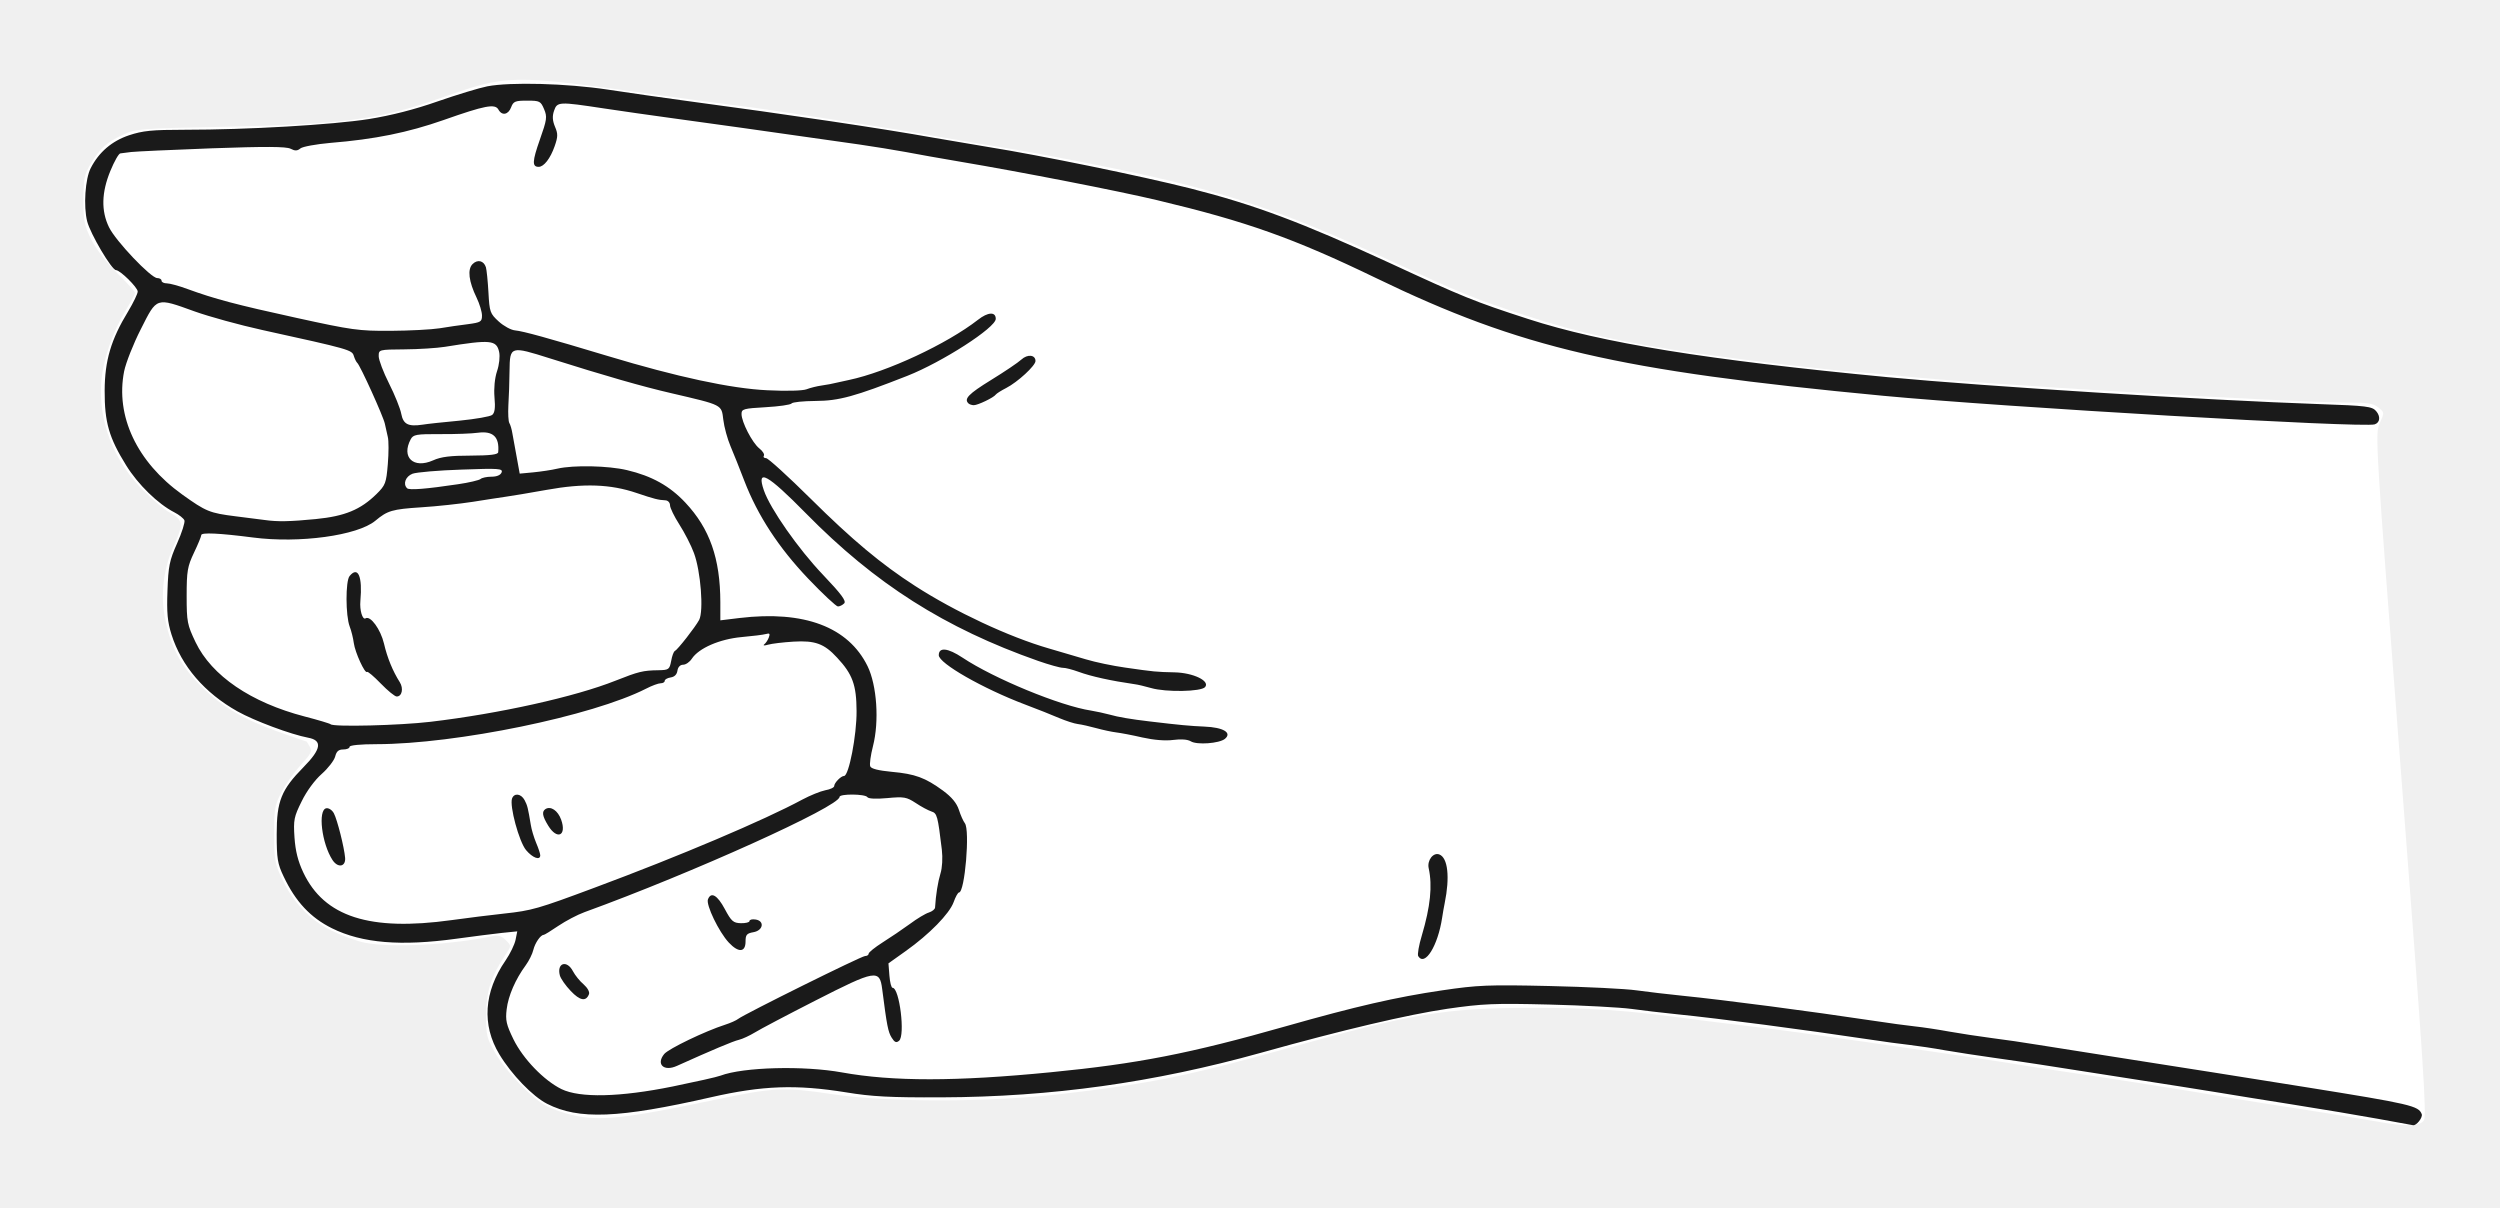
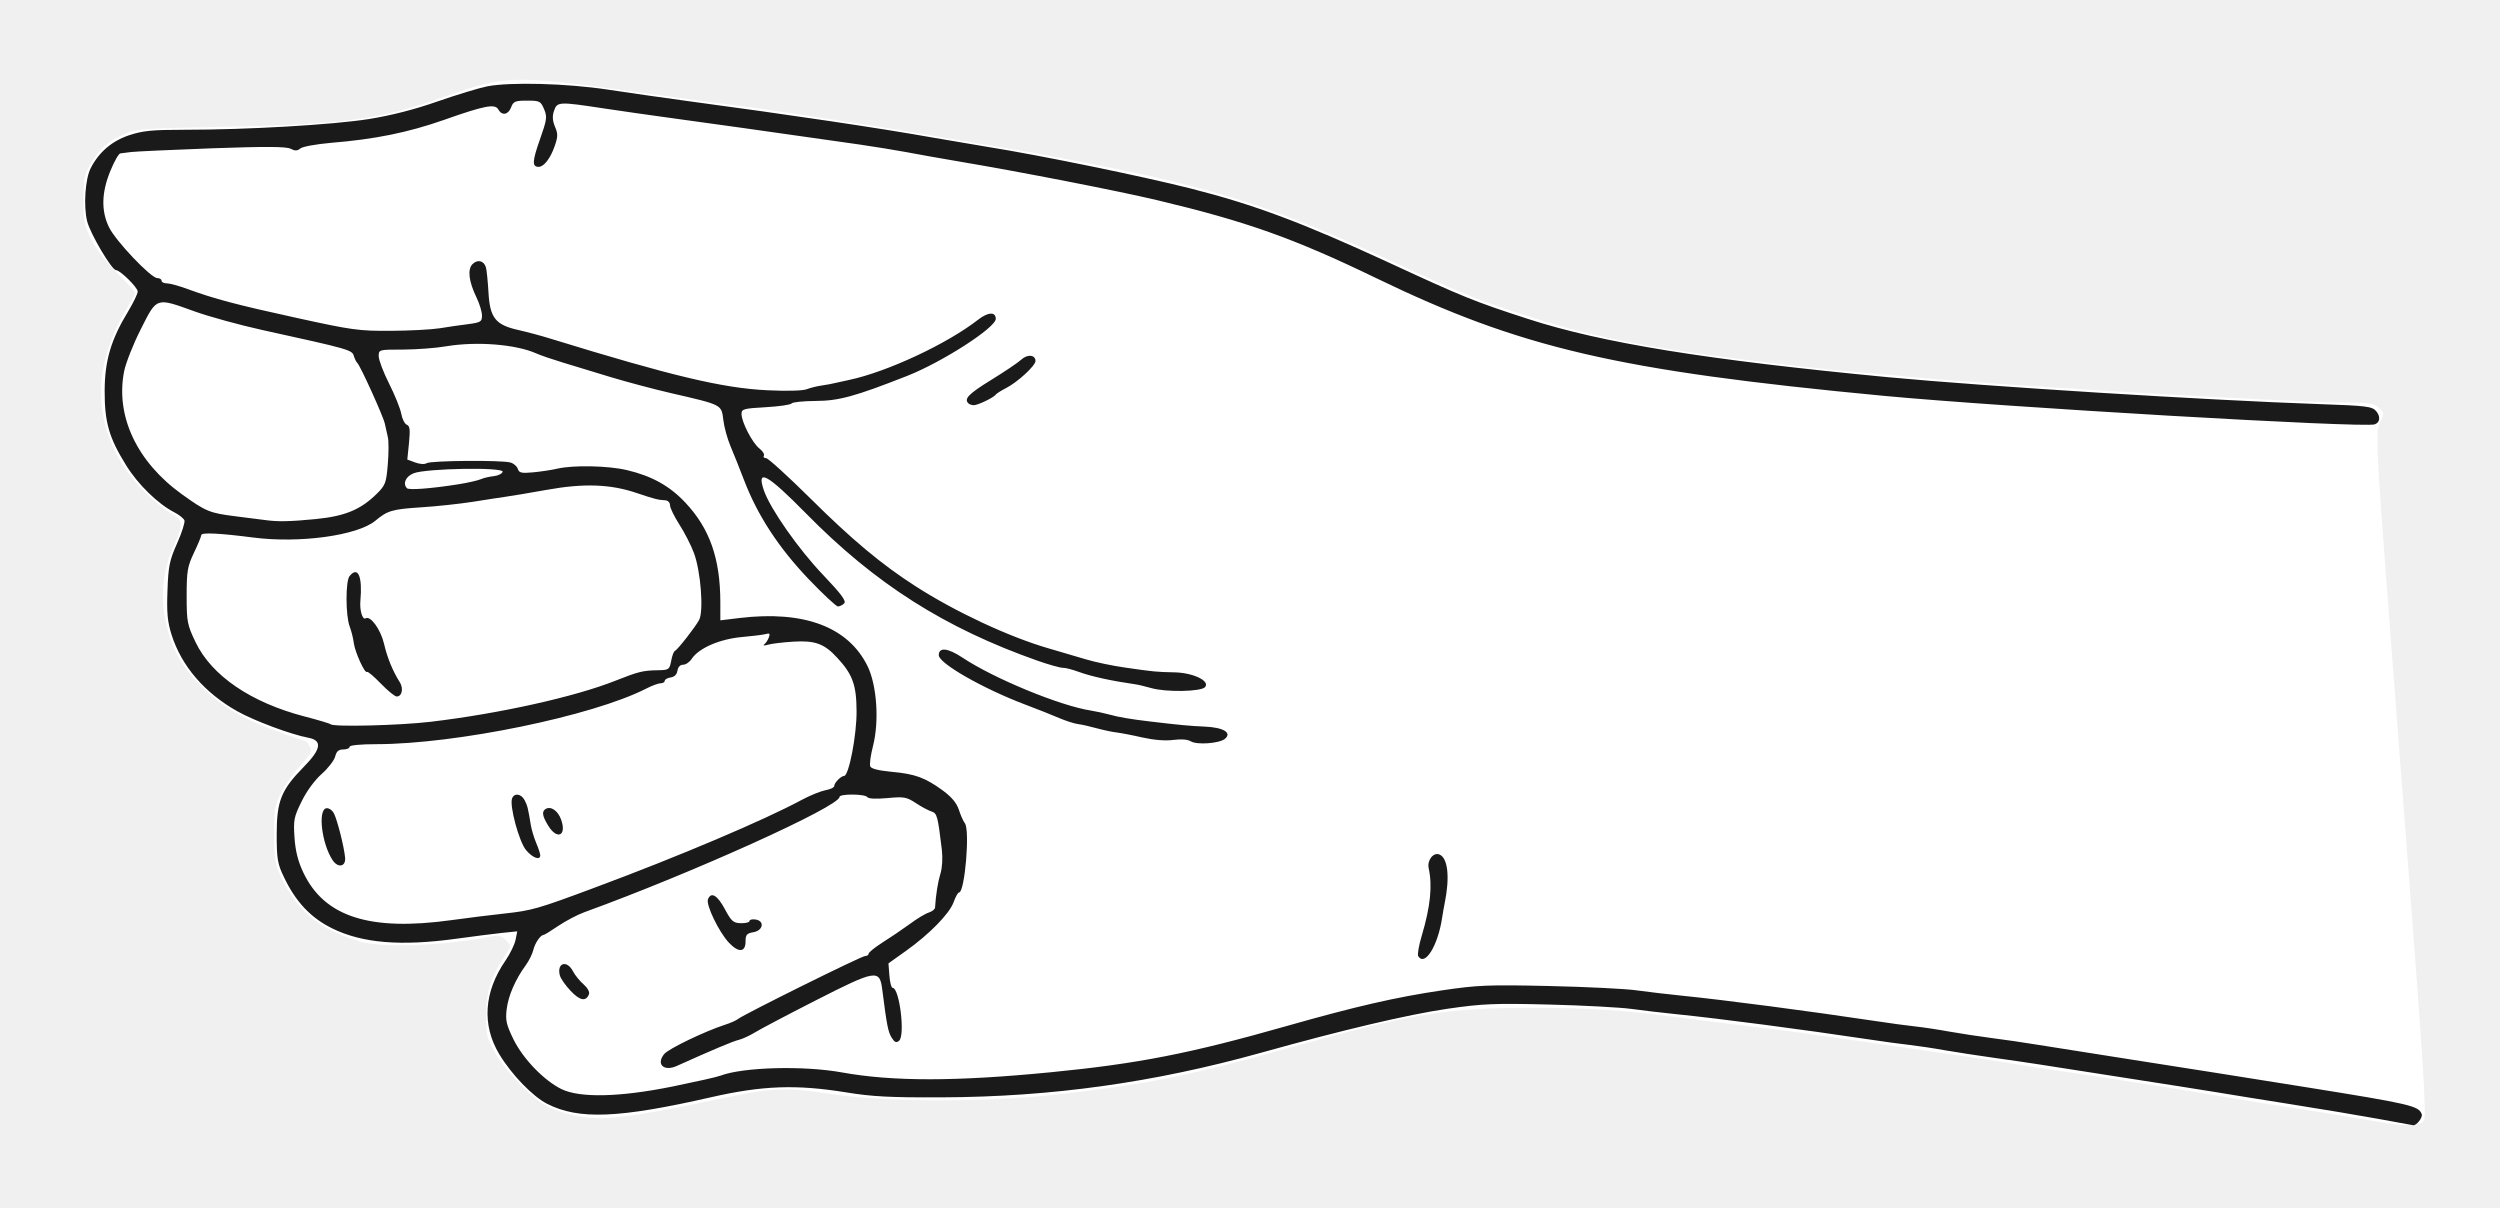
<svg xmlns="http://www.w3.org/2000/svg" viewBox="0 0 236 114" width="236" height="114" data-source="pose construite sur s05" data-boite="58 261 294 375" data-trait="2.00">
  <path id="silhouette" fill="#FFFFFF" fill-rule="evenodd" d="M224.25,105.85C223.22,105.67 221.31,105.35 220.00,105.14C214.40,104.27 210.99,103.73 209.00,103.38C206.55,102.95 198.00,101.61 194.50,101.11C193.19,100.92 191.45,100.65 190.62,100.51C189.00,100.23 182.78,99.31 177.00,98.49C175.01,98.21 172.25,97.82 170.88,97.62C169.50,97.42 166.91,97.08 165.12,96.87C163.34,96.66 161.09,96.39 160.12,96.26C153.46,95.35 150.32,95.13 144.50,95.14C136.43,95.15 133.26,95.68 121.38,99.00C112.23,101.55 108.48,102.31 100.25,103.27C93.34,104.07 83.80,104.08 78.50,103.28C74.02,102.61 73.03,102.66 67.69,103.78C58.95,105.61 56.60,105.87 53.98,105.25C53.23,105.08 52.18,104.71 51.63,104.43C50.25,103.74 47.77,101.17 46.74,99.38C45.94,97.98 45.88,97.73 45.89,95.75C45.91,93.55 46.36,92.15 47.75,90.08C48.28,89.28 48.28,89.28 47.75,88.75C47.37,88.37 47.03,88.26 46.55,88.36C42.62,89.19 37.10,89.49 34.47,89.00C33.73,88.86 32.32,88.35 31.33,87.87C29.23,86.84 27.65,85.18 26.57,82.85C25.95,81.54 25.88,81.09 25.88,78.75C25.88,76.34 25.93,76.01 26.59,74.75C26.99,73.99 27.81,72.84 28.41,72.19C29.35,71.18 29.48,70.93 29.25,70.50C29.10,70.23 28.96,70.00 28.93,70.00C28.90,70.00 27.76,69.61 26.41,69.13C23.00,67.93 20.91,66.70 18.98,64.77C17.08,62.87 16.16,61.16 15.60,58.49C15.11,56.13 15.43,53.60 16.50,51.29C17.34,49.50 17.26,49.02 15.98,48.36C15.56,48.15 14.46,47.22 13.53,46.30C10.73,43.52 9.28,39.77 9.56,36.06C9.71,34.02 10.66,31.26 11.86,29.31C12.35,28.51 12.75,27.77 12.75,27.65C12.75,27.54 11.99,26.69 11.06,25.78C10.05,24.78 9.08,23.52 8.62,22.62C7.96,21.29 7.88,20.88 7.88,18.88C7.88,16.89 7.95,16.49 8.54,15.50C9.40,14.04 10.10,13.40 11.63,12.71C12.82,12.16 13.26,12.13 21.12,11.97C32.14,11.75 35.78,11.28 41.25,9.37C48.13,6.98 47.80,6.98 62.38,9.00C64.44,9.29 67.42,9.69 69.00,9.89C70.58,10.08 72.94,10.41 74.25,10.62C75.56,10.82 78.54,11.28 80.88,11.63C83.21,11.99 86.70,12.56 88.62,12.91C90.55,13.25 93.14,13.69 94.38,13.88C96.40,14.21 98.10,14.51 101.88,15.25C114.54,17.69 120.16,19.48 131.11,24.54C137.99,27.72 139.14,28.19 143.88,29.74C149.16,31.46 153.35,32.38 160.25,33.36C165.72,34.13 172.46,34.92 175.25,35.12C176.42,35.20 178.39,35.38 179.62,35.51C186.58,36.25 215.93,37.99 221.66,38.00C223.52,38.00 224.05,38.09 224.52,38.47C225.10,38.94 225.10,38.94 224.65,39.94C224.20,40.94 224.22,41.29 226.67,73.12C228.78,100.52 229.10,105.36 228.81,105.77C228.40,106.35 227.09,106.37 224.25,105.85Z" />
-   <path id="encre" fill="#1A1A1A" fill-rule="evenodd" d="M224.50,105.62C222.78,105.31 219.12,104.69 216.38,104.26C213.62,103.82 210.42,103.31 209.25,103.11C208.08,102.92 204.26,102.31 200.75,101.77C197.24,101.22 193.59,100.65 192.62,100.50C191.66,100.35 189.69,100.06 188.25,99.86C186.81,99.66 184.72,99.34 183.62,99.15C182.53,98.95 181.01,98.73 180.25,98.64C179.49,98.56 177.81,98.33 176.50,98.13C170.16,97.18 162.40,96.16 158.25,95.74C156.94,95.61 155.03,95.38 154.00,95.24C152.97,95.10 149.48,94.91 146.25,94.83C141.03,94.70 139.96,94.75 136.62,95.23C132.90,95.78 126.84,97.20 119.04,99.38C108.92,102.20 99.26,103.55 88.88,103.59C84.04,103.61 82.29,103.52 79.88,103.12C75.17,102.36 71.98,102.47 67.12,103.58C58.40,105.57 54.63,105.72 51.65,104.20C50.29,103.51 48.29,101.44 47.14,99.53C45.47,96.76 45.67,93.64 47.73,90.66C48.16,90.03 48.58,89.16 48.67,88.72L48.83,87.92L47.35,88.07C46.54,88.16 44.64,88.40 43.12,88.61C37.84,89.34 34.19,89.04 31.34,87.63C29.32,86.63 27.90,85.12 26.78,82.75C26.20,81.54 26.12,81.06 26.12,78.75C26.12,75.61 26.55,74.56 28.66,72.41C30.33,70.72 30.46,69.89 29.09,69.64C27.46,69.33 24.02,68.05 22.43,67.16C19.32,65.42 17.13,62.88 16.19,59.90C15.81,58.69 15.73,57.84 15.81,55.75C15.89,53.44 16.00,52.90 16.72,51.29C17.17,50.28 17.48,49.30 17.41,49.12C17.33,48.93 16.90,48.59 16.45,48.36C14.91,47.57 13.03,45.74 11.91,43.93C10.29,41.32 9.87,39.87 9.88,36.88C9.89,34.03 10.48,32.05 12.10,29.39C12.59,28.57 13.00,27.73 13.00,27.52C13.00,27.14 11.34,25.50 10.95,25.50C10.55,25.50 8.53,22.08 8.23,20.90C7.87,19.47 8.04,16.87 8.57,15.86C9.34,14.36 10.57,13.31 12.18,12.77C13.48,12.34 14.35,12.25 17.43,12.25C23.39,12.25 31.38,11.78 34.82,11.24C36.93,10.90 39.13,10.34 41.32,9.57C43.14,8.94 45.24,8.30 46.00,8.15C48.18,7.73 53.49,7.87 57.38,8.46C59.30,8.75 62.56,9.22 64.62,9.50C74.68,10.85 83.26,12.13 88.12,13.00C89.78,13.29 92.08,13.68 93.25,13.87C98.19,14.66 107.71,16.61 112.38,17.79C118.38,19.31 122.90,21.00 131.11,24.79C138.13,28.04 139.16,28.46 144.25,30.11C151.24,32.38 161.15,33.98 178.25,35.61C187.36,36.47 208.28,37.78 219.00,38.15C223.40,38.30 223.92,38.37 224.30,38.80C224.74,39.31 224.68,39.89 224.17,40.06C223.08,40.41 189.02,38.43 177.75,37.36C152.65,34.98 143.58,32.87 129.88,26.24C122.12,22.49 117.68,20.91 109.25,18.90C105.55,18.02 96.48,16.25 90.62,15.26C88.84,14.96 86.53,14.55 85.50,14.35C84.47,14.16 82.50,13.84 81.12,13.64C72.86,12.46 65.74,11.46 63.12,11.11C61.48,10.89 58.71,10.49 56.97,10.23C52.75,9.59 52.60,9.59 52.30,10.46C52.13,10.96 52.15,11.38 52.39,11.96C52.68,12.63 52.67,12.91 52.36,13.80C51.95,14.97 51.34,15.75 50.85,15.75C50.22,15.75 50.24,15.24 50.96,13.19C51.63,11.29 51.67,11.03 51.36,10.30C51.04,9.55 50.95,9.50 49.76,9.50C48.63,9.50 48.46,9.57 48.25,10.13C47.98,10.84 47.38,10.95 47.05,10.34C46.73,9.77 45.76,9.96 41.88,11.33C38.51,12.51 35.39,13.15 31.18,13.49C29.84,13.61 28.57,13.84 28.36,14.01C28.07,14.25 27.85,14.26 27.43,14.04C27.02,13.83 25.06,13.82 20.00,14.00C16.22,14.14 12.79,14.30 12.38,14.35C11.96,14.41 11.50,14.47 11.36,14.48C11.21,14.49 10.79,15.23 10.42,16.13C9.58,18.17 9.54,19.91 10.29,21.45C10.91,22.74 14.25,26.25 14.84,26.25C15.07,26.25 15.25,26.36 15.25,26.50C15.25,26.64 15.48,26.75 15.76,26.75C16.03,26.75 16.91,26.99 17.69,27.28C20.26,28.22 22.29,28.76 28.00,30.01C33.20,31.15 33.87,31.25 36.88,31.23C38.66,31.22 40.74,31.11 41.50,30.99C42.26,30.86 43.47,30.69 44.19,30.60C45.38,30.44 45.50,30.37 45.50,29.79C45.50,29.44 45.27,28.68 44.99,28.10C44.25,26.57 44.11,25.43 44.61,24.93C45.08,24.46 45.67,24.60 45.87,25.23C45.94,25.47 46.05,26.54 46.11,27.61C46.21,29.45 46.26,29.60 47.08,30.35C47.55,30.78 48.25,31.16 48.63,31.19C49.38,31.26 51.67,31.89 57.38,33.61C63.91,35.58 69.00,36.68 72.43,36.84C74.23,36.93 75.75,36.89 76.13,36.75C76.49,36.61 77.14,36.45 77.58,36.39C78.02,36.33 78.66,36.21 79.00,36.12C79.34,36.04 79.86,35.93 80.14,35.87C83.74,35.11 89.39,32.47 92.32,30.19C93.26,29.45 94.00,29.41 94.00,30.10C94.00,30.93 88.95,34.18 85.65,35.48C80.69,37.43 79.19,37.84 77.00,37.85C75.83,37.86 74.80,37.96 74.72,38.09C74.63,38.21 73.53,38.37 72.28,38.44C70.19,38.56 70.00,38.61 70.00,39.08C70.00,39.84 71.02,41.81 71.68,42.33C72.00,42.58 72.19,42.89 72.11,43.02C72.03,43.15 72.13,43.25 72.32,43.25C72.51,43.25 74.40,44.97 76.52,47.07C80.43,50.95 83.21,53.27 86.38,55.31C90.16,57.75 95.26,60.13 99.00,61.21C100.03,61.51 101.61,61.97 102.50,62.24C103.39,62.51 105.07,62.86 106.22,63.02C108.99,63.42 109.13,63.43 110.88,63.47C112.64,63.51 114.25,64.28 113.76,64.86C113.40,65.30 110.06,65.36 108.66,64.95C108.09,64.79 107.40,64.62 107.12,64.59C104.89,64.27 102.99,63.85 101.82,63.42C101.24,63.21 100.57,63.03 100.32,63.04C100.08,63.04 99.03,62.75 98.00,62.39C89.20,59.30 82.61,55.11 76.08,48.46C72.42,44.74 71.38,44.17 72.11,46.29C72.70,48.02 75.38,51.84 77.68,54.25C79.43,56.09 79.91,56.74 79.69,56.96C79.53,57.12 79.27,57.25 79.10,57.25C78.94,57.25 77.67,56.07 76.29,54.62C73.51,51.70 71.53,48.68 70.26,45.38C69.84,44.27 69.25,42.81 68.96,42.12C68.67,41.44 68.36,40.31 68.28,39.62C68.10,38.18 68.26,38.26 63.38,37.12C60.65,36.49 57.13,35.48 51.91,33.83C48.18,32.65 48.13,32.66 48.10,35.00C48.09,36.03 48.04,37.50 47.99,38.27C47.95,39.03 47.99,39.78 48.08,39.93C48.18,40.09 48.31,40.53 48.37,40.92C48.44,41.31 48.62,42.32 48.78,43.17L49.06,44.71L50.34,44.59C51.05,44.52 52.08,44.37 52.62,44.24C54.14,43.89 57.43,43.96 59.19,44.38C61.52,44.93 63.22,45.87 64.70,47.45C67.00,49.90 67.99,52.72 68.00,56.84L68.00,58.56L69.81,58.34C75.91,57.61 80.08,59.18 81.90,62.89C82.78,64.70 83.01,68.09 82.41,70.43C82.19,71.29 82.07,72.15 82.15,72.34C82.23,72.57 82.92,72.74 84.18,72.86C86.39,73.06 87.34,73.41 89.01,74.63C89.84,75.24 90.31,75.81 90.52,76.45C90.68,76.96 90.94,77.53 91.08,77.71C91.58,78.33 91.08,84.25 90.53,84.25C90.43,84.25 90.20,84.66 90.02,85.17C89.62,86.26 87.74,88.19 85.50,89.78L83.87,90.94L83.96,92.10C84.01,92.73 84.14,93.25 84.26,93.25C84.91,93.25 85.47,97.76 84.87,98.25C84.61,98.47 84.45,98.40 84.17,97.95C83.84,97.42 83.72,96.83 83.28,93.38C83.04,91.48 82.67,91.55 76.98,94.45C74.31,95.81 71.73,97.17 71.25,97.47C70.77,97.76 70.09,98.08 69.75,98.16C69.22,98.28 67.21,99.13 63.90,100.62C62.67,101.18 61.91,100.47 62.70,99.50C63.11,99.00 66.56,97.34 68.46,96.73C68.96,96.57 69.52,96.32 69.69,96.18C70.27,95.73 81.32,90.25 81.66,90.25C81.85,90.25 82.00,90.15 82.00,90.03C82.00,89.90 82.59,89.43 83.31,88.97C84.03,88.52 85.19,87.73 85.88,87.23C86.56,86.72 87.38,86.23 87.69,86.14C88.00,86.04 88.26,85.83 88.27,85.67C88.34,84.48 88.54,83.24 88.78,82.46C88.95,81.93 89.00,80.98 88.91,80.21C88.52,76.98 88.46,76.77 87.92,76.60C87.62,76.50 86.96,76.15 86.44,75.80C85.58,75.24 85.34,75.19 83.76,75.34C82.70,75.44 81.97,75.40 81.88,75.25C81.68,74.94 79.25,74.92 79.25,75.23C79.25,76.13 65.36,82.41 55.17,86.11C54.51,86.35 53.41,86.93 52.71,87.40C52.02,87.87 51.40,88.25 51.33,88.25C51.03,88.25 50.51,89.01 50.35,89.66C50.26,90.05 49.93,90.71 49.63,91.12C48.66,92.44 47.98,94.00 47.83,95.27C47.70,96.32 47.80,96.73 48.47,98.11C49.38,99.96 51.34,101.99 53.00,102.81C54.75,103.66 58.50,103.58 63.52,102.56C65.67,102.12 67.69,101.67 68.02,101.54C70.17,100.73 75.88,100.58 79.50,101.24C84.26,102.10 90.27,102.10 99.20,101.22C107.38,100.42 112.31,99.46 121.38,96.88C128.00,95.00 131.78,94.13 136.13,93.49C139.50,92.99 140.51,92.95 146.25,93.08C149.76,93.16 153.47,93.34 154.50,93.49C155.53,93.63 157.44,93.86 158.75,93.99C162.90,94.41 170.66,95.43 177.00,96.38C178.31,96.58 179.99,96.81 180.75,96.89C181.51,96.97 182.97,97.19 184.00,97.38C185.03,97.56 186.83,97.84 188.00,97.99C189.17,98.14 191.14,98.42 192.38,98.63C193.61,98.83 197.55,99.45 201.12,100.01C207.64,101.03 210.17,101.43 217.62,102.62C227.60,104.22 228.31,104.39 228.61,105.17C228.73,105.49 228.11,106.28 227.79,106.22C227.70,106.20 226.22,105.93 224.50,105.62ZM53.88,93.55C53.39,93.04 52.93,92.38 52.85,92.08C52.54,90.89 53.52,90.59 54.09,91.69C54.29,92.07 54.74,92.63 55.10,92.93C55.46,93.25 55.68,93.64 55.60,93.85C55.32,94.57 54.75,94.47 53.88,93.55ZM133.88,90.26C133.79,90.11 133.94,89.23 134.22,88.31C135.03,85.58 135.23,83.63 134.87,81.97C134.70,81.22 135.30,80.44 135.87,80.66C136.68,80.97 136.88,82.80 136.38,85.25C136.31,85.59 136.20,86.21 136.14,86.62C135.74,89.28 134.51,91.27 133.88,90.26ZM68.80,88.98C67.86,87.97 66.63,85.42 66.83,84.90C67.12,84.15 67.72,84.50 68.42,85.81C69.04,86.97 69.22,87.13 69.94,87.15C70.38,87.16 70.75,87.07 70.75,86.95C70.75,86.82 71.00,86.75 71.31,86.80C72.20,86.92 72.06,87.84 71.12,88.00C70.49,88.11 70.38,88.25 70.38,88.87C70.38,89.91 69.72,89.96 68.80,88.98ZM42.62,86.86C44.14,86.65 46.38,86.37 47.60,86.24C50.20,85.96 50.79,85.79 56.12,83.80C64.14,80.82 72.19,77.40 75.72,75.49C76.47,75.09 77.45,74.69 77.91,74.60C78.37,74.52 78.75,74.34 78.75,74.20C78.75,73.90 79.39,73.25 79.68,73.25C80.13,73.25 80.88,69.39 80.86,67.12C80.85,64.66 80.48,63.64 79.02,62.08C77.81,60.76 76.94,60.45 74.91,60.57C73.93,60.63 72.84,60.76 72.50,60.86C72.16,60.96 72.00,60.95 72.14,60.83C72.29,60.72 72.49,60.42 72.58,60.17C72.71,59.82 72.65,59.75 72.31,59.85C72.07,59.92 71.03,60.05 70.00,60.14C67.94,60.33 65.97,61.18 65.31,62.18C65.11,62.49 64.74,62.75 64.49,62.75C64.21,62.75 64.00,62.97 63.95,63.31C63.90,63.67 63.67,63.90 63.31,63.95C63.00,64.00 62.75,64.14 62.75,64.27C62.75,64.40 62.58,64.50 62.37,64.50C62.15,64.50 61.53,64.73 60.99,65.01C55.93,67.59 43.06,70.24 35.56,70.25C34.02,70.25 33.00,70.35 33.00,70.50C33.00,70.64 32.73,70.75 32.40,70.75C31.96,70.75 31.76,70.93 31.64,71.42C31.54,71.79 30.97,72.53 30.37,73.06C29.72,73.63 28.94,74.69 28.48,75.64C27.75,77.11 27.69,77.40 27.80,79.06C27.89,80.35 28.13,81.30 28.63,82.36C30.61,86.55 34.90,87.93 42.62,86.86ZM31.39,81.19C30.37,79.63 29.99,76.46 30.80,76.30C31.03,76.26 31.35,76.46 31.52,76.78C31.84,77.39 32.50,80.00 32.58,80.99C32.64,81.83 31.90,81.96 31.39,81.19ZM49.66,80.25C49.00,79.46 48.08,76.06 48.34,75.37C48.55,74.83 49.19,74.92 49.52,75.53C49.79,76.04 49.84,76.26 50.11,77.88C50.17,78.29 50.40,79.05 50.61,79.56C50.83,80.07 51.00,80.60 51.00,80.74C51.00,81.25 50.28,80.99 49.66,80.25ZM51.75,77.94C51.19,77.03 51.13,76.61 51.50,76.37C52.00,76.07 52.66,76.52 52.97,77.37C53.52,78.90 52.59,79.32 51.75,77.94ZM112.41,69.98C112.12,69.80 111.48,69.75 110.76,69.85C110.02,69.95 108.92,69.86 107.85,69.62C106.90,69.40 105.79,69.19 105.37,69.14C104.96,69.09 104.11,68.91 103.50,68.74C102.88,68.57 102.09,68.39 101.75,68.35C101.41,68.31 100.62,68.05 100.00,67.79C99.38,67.52 97.92,66.94 96.75,66.50C92.79,65.00 88.62,62.62 88.62,61.85C88.62,61.07 89.47,61.16 90.86,62.08C93.83,64.06 100.10,66.64 103.00,67.08C103.48,67.16 104.27,67.33 104.75,67.46C105.54,67.69 106.80,67.90 108.50,68.10C111.43,68.45 112.33,68.53 113.69,68.59C115.49,68.66 116.33,69.17 115.63,69.75C115.10,70.18 112.99,70.34 112.41,69.98ZM40.62,68.14C47.13,67.37 54.28,65.78 58.12,64.25C60.27,63.40 60.69,63.29 62.16,63.27C63.14,63.25 63.20,63.20 63.36,62.39C63.44,61.92 63.60,61.50 63.70,61.46C63.97,61.33 65.63,59.21 66.00,58.52C66.44,57.67 66.15,53.93 65.51,52.21C65.24,51.47 64.61,50.26 64.13,49.51C63.65,48.76 63.25,47.94 63.25,47.70C63.25,47.45 63.06,47.24 62.81,47.23C62.15,47.20 61.76,47.10 60.10,46.54C57.63,45.70 55.11,45.61 51.62,46.24C49.98,46.53 48.23,46.83 47.75,46.89C47.27,46.96 45.87,47.17 44.64,47.37C43.42,47.56 41.22,47.80 39.77,47.89C37.01,48.07 36.58,48.20 35.43,49.16C33.74,50.56 28.25,51.31 23.88,50.74C20.71,50.33 19.00,50.25 19.00,50.51C19.00,50.63 18.69,51.39 18.31,52.18C17.70,53.47 17.62,53.90 17.62,56.25C17.62,58.71 17.68,58.98 18.46,60.62C19.98,63.79 23.69,66.32 28.77,67.64C30.04,67.97 31.14,68.30 31.21,68.37C31.47,68.64 37.74,68.48 40.62,68.14ZM35.95,64.53C35.30,63.86 34.72,63.36 34.65,63.43C34.45,63.63 33.52,61.59 33.40,60.71C33.34,60.25 33.17,59.55 33.01,59.14C32.62,58.13 32.61,54.85 33.00,54.38C33.80,53.41 34.23,54.41 34.02,56.73C33.94,57.60 34.22,58.55 34.51,58.37C34.97,58.09 35.93,59.41 36.25,60.76C36.56,62.10 37.08,63.36 37.74,64.40C38.11,64.99 37.95,65.75 37.45,65.75C37.27,65.75 36.60,65.20 35.95,64.53ZM29.81,49.00C32.55,48.73 34.03,48.12 35.54,46.64C36.39,45.80 36.46,45.61 36.61,43.81C36.70,42.75 36.70,41.59 36.61,41.25C36.53,40.91 36.40,40.34 36.33,40.00C36.20,39.34 33.99,34.46 33.72,34.25C33.64,34.18 33.49,33.89 33.40,33.60C33.23,33.03 33.03,32.97 24.75,31.15C22.62,30.68 19.75,29.89 18.38,29.40C14.69,28.07 14.83,28.03 13.30,31.06C12.58,32.47 11.88,34.26 11.72,35.04C10.88,39.27 12.92,43.61 17.20,46.68C19.45,48.29 19.78,48.43 22.25,48.74C23.42,48.88 24.66,49.04 25.00,49.09C26.18,49.26 27.38,49.24 29.81,49.00ZM43.25,45.71C44.28,45.56 45.23,45.33 45.36,45.22C45.49,45.10 45.96,45.00 46.40,45.00C46.90,45.00 47.25,44.85 47.35,44.60C47.49,44.23 47.13,44.20 43.57,44.33C41.40,44.40 39.32,44.58 38.94,44.72C38.28,44.98 38.02,45.69 38.43,46.09C38.62,46.29 40.24,46.16 43.25,45.71ZM44.44,43.01C46.30,43.00 47.01,42.91 47.03,42.69C47.16,41.25 46.55,40.66 45.12,40.85C44.58,40.93 42.98,40.99 41.58,40.98C39.28,40.97 39.01,41.02 38.77,41.47C37.86,43.17 39.03,44.28 40.88,43.46C41.62,43.12 42.53,43.01 44.44,43.01ZM43.38,39.71C44.89,39.56 46.28,39.32 46.46,39.17C46.71,38.97 46.77,38.49 46.68,37.51C46.61,36.66 46.70,35.71 46.92,35.04C47.13,34.43 47.21,33.65 47.12,33.23C46.87,32.09 46.32,32.04 42.00,32.74C41.24,32.86 39.53,32.97 38.19,32.98C35.75,33.00 35.75,33.00 35.75,33.63C35.75,33.98 36.19,35.14 36.73,36.21C37.27,37.28 37.79,38.57 37.88,39.07C38.07,40.05 38.53,40.29 39.88,40.09C40.29,40.02 41.86,39.85 43.38,39.71ZM91.42,38.08C90.98,37.65 91.42,37.19 93.56,35.87C94.83,35.09 96.12,34.22 96.42,33.94C97.00,33.41 97.75,33.49 97.75,34.08C97.75,34.52 96.07,36.07 94.98,36.63C94.51,36.87 94.07,37.15 94.00,37.25C93.81,37.53 92.31,38.25 91.93,38.25C91.74,38.25 91.51,38.17 91.42,38.08Z" />
+   <path id="encre" fill="#1A1A1A" fill-rule="evenodd" d="M224.50,105.62C222.78,105.31 219.12,104.69 216.38,104.26C213.62,103.82 210.42,103.31 209.25,103.11C208.08,102.92 204.26,102.31 200.75,101.77C197.24,101.22 193.59,100.65 192.62,100.50C191.66,100.35 189.69,100.06 188.25,99.86C186.81,99.66 184.72,99.34 183.62,99.15C182.53,98.95 181.01,98.73 180.25,98.64C179.49,98.56 177.81,98.33 176.50,98.13C170.16,97.18 162.40,96.16 158.25,95.74C156.94,95.61 155.03,95.38 154.00,95.24C152.97,95.10 149.48,94.91 146.25,94.83C141.03,94.70 139.96,94.75 136.62,95.23C132.90,95.78 126.84,97.20 119.04,99.38C108.92,102.20 99.26,103.55 88.88,103.59C84.04,103.61 82.29,103.52 79.88,103.12C75.17,102.36 71.98,102.47 67.12,103.58C58.40,105.57 54.63,105.72 51.65,104.20C50.29,103.51 48.29,101.44 47.14,99.53C45.47,96.76 45.67,93.64 47.73,90.66C48.16,90.03 48.58,89.16 48.67,88.72L48.83,87.92L47.35,88.07C46.54,88.16 44.64,88.40 43.12,88.61C37.84,89.34 34.19,89.04 31.34,87.63C29.32,86.63 27.90,85.12 26.78,82.75C26.20,81.54 26.12,81.06 26.12,78.75C26.12,75.61 26.55,74.56 28.66,72.41C30.33,70.72 30.46,69.89 29.09,69.64C27.46,69.33 24.02,68.05 22.43,67.16C19.32,65.42 17.13,62.88 16.19,59.90C15.81,58.69 15.73,57.84 15.81,55.75C15.89,53.44 16.00,52.90 16.72,51.29C17.17,50.28 17.48,49.30 17.41,49.12C17.33,48.93 16.90,48.59 16.45,48.36C14.91,47.57 13.03,45.74 11.91,43.93C10.29,41.32 9.87,39.87 9.88,36.88C9.89,34.03 10.48,32.05 12.10,29.39C12.59,28.57 13.00,27.73 13.00,27.52C13.00,27.14 11.34,25.50 10.95,25.50C10.55,25.50 8.53,22.08 8.23,20.90C7.87,19.47 8.04,16.87 8.57,15.86C9.34,14.36 10.57,13.31 12.18,12.77C13.48,12.34 14.35,12.25 17.43,12.25C23.39,12.25 31.38,11.78 34.82,11.24C36.93,10.90 39.13,10.34 41.32,9.57C43.14,8.94 45.24,8.30 46.00,8.15C48.18,7.73 53.49,7.87 57.38,8.46C59.30,8.75 62.56,9.22 64.62,9.50C74.68,10.85 83.26,12.13 88.12,13.00C89.78,13.29 92.08,13.68 93.25,13.87C98.19,14.66 107.71,16.61 112.38,17.79C118.38,19.31 122.90,21.00 131.11,24.79C138.13,28.04 139.16,28.46 144.25,30.11C151.24,32.38 161.15,33.98 178.25,35.61C187.36,36.47 208.28,37.78 219.00,38.15C223.40,38.30 223.92,38.37 224.30,38.80C224.74,39.31 224.68,39.89 224.17,40.06C223.08,40.41 189.02,38.43 177.75,37.36C152.65,34.98 143.58,32.87 129.88,26.24C122.12,22.49 117.68,20.91 109.25,18.90C105.55,18.02 96.48,16.25 90.62,15.26C88.84,14.96 86.53,14.55 85.50,14.35C84.47,14.16 82.50,13.84 81.12,13.64C72.86,12.46 65.74,11.46 63.12,11.11C61.48,10.89 58.71,10.49 56.97,10.23C52.75,9.59 52.60,9.59 52.30,10.46C52.13,10.96 52.15,11.38 52.39,11.96C52.68,12.63 52.67,12.91 52.36,13.80C51.95,14.97 51.34,15.75 50.85,15.75C50.22,15.75 50.24,15.24 50.96,13.19C51.63,11.29 51.67,11.03 51.36,10.30C51.04,9.55 50.95,9.50 49.76,9.50C48.63,9.50 48.46,9.57 48.25,10.13C47.98,10.84 47.38,10.95 47.05,10.34C46.73,9.77 45.76,9.96 41.88,11.33C38.51,12.51 35.39,13.15 31.18,13.49C29.84,13.61 28.57,13.84 28.36,14.01C28.07,14.25 27.85,14.26 27.43,14.04C27.02,13.83 25.06,13.82 20.00,14.00C16.22,14.14 12.79,14.30 12.38,14.35C11.96,14.41 11.50,14.47 11.36,14.48C11.21,14.49 10.79,15.23 10.42,16.13C9.58,18.17 9.54,19.91 10.29,21.45C10.91,22.74 14.25,26.25 14.84,26.25C15.07,26.25 15.25,26.36 15.25,26.50C15.25,26.64 15.48,26.75 15.76,26.75C16.03,26.75 16.91,26.99 17.69,27.28C20.26,28.22 22.29,28.76 28.00,30.01C33.20,31.15 33.87,31.25 36.88,31.23C38.66,31.22 40.74,31.11 41.50,30.99C42.26,30.86 43.47,30.69 44.19,30.60C45.38,30.44 45.50,30.37 45.50,29.79C45.50,29.44 45.27,28.68 44.99,28.10C44.25,26.57 44.11,25.43 44.61,24.93C45.08,24.46 45.67,24.60 45.87,25.23C45.94,25.47 46.05,26.52 46.11,27.57C46.24,30.00 46.77,30.67 48.92,31.15C49.72,31.33 51.11,31.70 52.00,31.98C63.44,35.50 68.23,36.64 72.43,36.84C74.23,36.93 75.75,36.89 76.13,36.75C76.49,36.61 77.14,36.45 77.58,36.39C78.02,36.33 78.66,36.21 79.00,36.12C79.34,36.04 79.86,35.93 80.14,35.87C83.74,35.11 89.39,32.47 92.32,30.19C93.26,29.45 94.00,29.41 94.00,30.10C94.00,30.93 88.95,34.18 85.65,35.48C80.69,37.43 79.19,37.84 77.00,37.85C75.83,37.86 74.80,37.96 74.72,38.09C74.63,38.21 73.53,38.37 72.28,38.44C70.19,38.56 70.00,38.61 70.00,39.08C70.00,39.84 71.02,41.81 71.68,42.33C72.00,42.58 72.19,42.89 72.11,43.02C72.03,43.15 72.13,43.25 72.32,43.25C72.51,43.25 74.40,44.97 76.52,47.07C80.43,50.95 83.21,53.27 86.38,55.31C90.16,57.75 95.26,60.13 99.00,61.21C100.03,61.51 101.61,61.97 102.50,62.24C103.39,62.51 105.07,62.86 106.22,63.02C108.99,63.42 109.13,63.43 110.88,63.47C112.64,63.51 114.25,64.28 113.76,64.86C113.40,65.30 110.06,65.36 108.66,64.95C108.09,64.79 107.40,64.62 107.12,64.59C104.89,64.27 102.99,63.85 101.82,63.42C101.24,63.21 100.57,63.03 100.32,63.04C100.08,63.04 99.03,62.75 98.00,62.39C89.20,59.30 82.61,55.11 76.08,48.46C72.42,44.74 71.38,44.17 72.11,46.29C72.70,48.02 75.38,51.84 77.68,54.25C79.43,56.09 79.91,56.74 79.69,56.96C79.53,57.12 79.27,57.25 79.10,57.25C78.94,57.25 77.67,56.07 76.29,54.62C73.51,51.70 71.53,48.68 70.26,45.38C69.84,44.27 69.25,42.81 68.96,42.12C68.67,41.44 68.36,40.32 68.28,39.63C68.10,38.18 68.19,38.23 63.38,37.12C61.73,36.74 59.14,36.05 57.62,35.59C56.11,35.13 54.09,34.51 53.12,34.22C52.16,33.93 51.04,33.55 50.62,33.36C48.68,32.50 45.00,32.21 42.12,32.69C41.16,32.86 39.33,32.99 38.06,33.00C35.76,33.00 35.75,33.00 35.75,33.63C35.75,33.98 36.19,35.14 36.73,36.21C37.27,37.28 37.79,38.57 37.88,39.06C37.97,39.56 38.21,40.03 38.41,40.10C38.69,40.21 38.73,40.57 38.61,41.81L38.45,43.38L39.20,43.66C39.63,43.82 40.09,43.85 40.29,43.72C40.67,43.48 47.32,43.42 48.18,43.66C48.48,43.74 48.80,44.01 48.88,44.26C49.00,44.64 49.22,44.69 50.32,44.59C51.04,44.52 52.08,44.37 52.62,44.24C54.14,43.89 57.43,43.96 59.19,44.38C61.52,44.93 63.22,45.87 64.70,47.45C67.00,49.90 67.99,52.72 68.00,56.84L68.00,58.56L69.81,58.34C75.91,57.61 80.08,59.18 81.90,62.89C82.78,64.70 83.01,68.09 82.41,70.43C82.19,71.29 82.07,72.15 82.15,72.34C82.23,72.57 82.92,72.74 84.18,72.86C86.39,73.06 87.34,73.41 89.01,74.63C89.84,75.24 90.31,75.81 90.52,76.45C90.68,76.96 90.94,77.53 91.08,77.71C91.58,78.33 91.08,84.25 90.53,84.25C90.43,84.25 90.20,84.66 90.02,85.17C89.62,86.26 87.74,88.19 85.50,89.78L83.87,90.94L83.96,92.10C84.01,92.73 84.14,93.25 84.26,93.25C84.91,93.25 85.47,97.76 84.87,98.25C84.61,98.47 84.45,98.40 84.17,97.95C83.84,97.42 83.72,96.83 83.28,93.38C83.04,91.48 82.67,91.55 76.98,94.45C74.31,95.81 71.73,97.17 71.25,97.47C70.77,97.76 70.09,98.08 69.75,98.16C69.22,98.28 67.21,99.13 63.90,100.62C62.67,101.18 61.91,100.47 62.70,99.50C63.11,99.00 66.56,97.34 68.46,96.73C68.96,96.57 69.52,96.32 69.69,96.18C70.27,95.73 81.32,90.25 81.66,90.25C81.85,90.25 82.00,90.15 82.00,90.03C82.00,89.90 82.59,89.43 83.31,88.97C84.03,88.52 85.19,87.73 85.88,87.23C86.56,86.72 87.38,86.23 87.69,86.14C88.00,86.04 88.26,85.83 88.27,85.67C88.34,84.48 88.54,83.24 88.78,82.46C88.95,81.93 89.00,80.98 88.91,80.21C88.52,76.98 88.46,76.77 87.92,76.60C87.62,76.50 86.96,76.15 86.44,75.80C85.58,75.24 85.34,75.19 83.76,75.34C82.70,75.44 81.97,75.40 81.88,75.25C81.68,74.94 79.25,74.92 79.25,75.23C79.25,76.13 65.36,82.41 55.17,86.11C54.51,86.35 53.41,86.93 52.71,87.40C52.02,87.87 51.40,88.25 51.33,88.25C51.03,88.25 50.51,89.01 50.35,89.66C50.26,90.05 49.93,90.71 49.63,91.12C48.66,92.44 47.98,94.00 47.83,95.27C47.70,96.32 47.80,96.73 48.47,98.11C49.38,99.96 51.34,101.99 53.00,102.81C54.75,103.66 58.50,103.58 63.52,102.56C65.67,102.12 67.69,101.67 68.02,101.54C70.17,100.73 75.88,100.58 79.50,101.24C84.26,102.10 90.27,102.10 99.20,101.22C107.38,100.42 112.31,99.46 121.38,96.88C128.00,95.00 131.78,94.13 136.13,93.49C139.50,92.99 140.51,92.95 146.25,93.08C149.76,93.16 153.47,93.34 154.50,93.49C155.53,93.63 157.44,93.86 158.75,93.99C162.90,94.41 170.66,95.43 177.00,96.38C178.31,96.58 179.99,96.81 180.75,96.89C181.51,96.97 182.97,97.19 184.00,97.38C185.03,97.56 186.83,97.84 188.00,97.99C189.17,98.14 191.14,98.42 192.38,98.63C193.61,98.83 197.55,99.45 201.12,100.01C207.64,101.03 210.17,101.43 217.62,102.62C227.60,104.22 228.31,104.39 228.61,105.17C228.73,105.49 228.11,106.28 227.79,106.22C227.70,106.20 226.22,105.93 224.50,105.62ZM53.88,93.55C53.39,93.04 52.93,92.38 52.85,92.08C52.54,90.89 53.52,90.59 54.09,91.69C54.29,92.07 54.74,92.63 55.10,92.93C55.46,93.25 55.68,93.64 55.60,93.85C55.32,94.57 54.75,94.47 53.88,93.55ZM133.88,90.26C133.79,90.11 133.94,89.23 134.22,88.31C135.03,85.58 135.23,83.63 134.87,81.97C134.70,81.22 135.30,80.44 135.87,80.66C136.68,80.97 136.88,82.80 136.38,85.25C136.31,85.59 136.20,86.21 136.14,86.62C135.74,89.28 134.51,91.27 133.88,90.26ZM68.80,88.98C67.86,87.97 66.63,85.42 66.83,84.90C67.12,84.15 67.72,84.50 68.42,85.81C69.04,86.97 69.22,87.13 69.94,87.15C70.38,87.16 70.75,87.07 70.75,86.95C70.75,86.82 71.00,86.75 71.31,86.80C72.20,86.92 72.06,87.84 71.12,88.00C70.49,88.11 70.38,88.25 70.38,88.87C70.38,89.91 69.72,89.96 68.80,88.98ZM42.62,86.86C44.14,86.65 46.38,86.37 47.60,86.24C50.20,85.96 50.79,85.79 56.12,83.80C64.14,80.82 72.19,77.40 75.72,75.49C76.47,75.09 77.45,74.69 77.91,74.60C78.37,74.52 78.75,74.34 78.75,74.20C78.75,73.90 79.39,73.25 79.68,73.25C80.13,73.25 80.88,69.39 80.86,67.12C80.85,64.66 80.48,63.64 79.02,62.08C77.81,60.76 76.94,60.45 74.91,60.57C73.93,60.63 72.84,60.76 72.50,60.86C72.16,60.96 72.00,60.95 72.14,60.83C72.29,60.72 72.49,60.42 72.58,60.17C72.71,59.82 72.65,59.75 72.31,59.85C72.07,59.92 71.03,60.05 70.00,60.14C67.94,60.33 65.97,61.18 65.31,62.18C65.11,62.49 64.74,62.75 64.49,62.75C64.21,62.75 64.00,62.97 63.95,63.31C63.90,63.67 63.67,63.90 63.31,63.95C63.00,64.00 62.75,64.14 62.75,64.27C62.75,64.40 62.58,64.50 62.37,64.50C62.15,64.50 61.53,64.73 60.99,65.01C55.93,67.59 43.06,70.24 35.56,70.25C34.02,70.25 33.00,70.35 33.00,70.50C33.00,70.64 32.73,70.75 32.40,70.75C31.96,70.75 31.76,70.93 31.64,71.42C31.54,71.79 30.97,72.53 30.37,73.06C29.72,73.63 28.94,74.69 28.48,75.64C27.75,77.11 27.69,77.40 27.80,79.06C27.89,80.35 28.13,81.30 28.63,82.36C30.61,86.55 34.90,87.93 42.62,86.86ZM31.39,81.19C30.37,79.63 29.99,76.46 30.80,76.30C31.03,76.26 31.35,76.46 31.52,76.78C31.84,77.39 32.50,80.00 32.58,80.99C32.64,81.83 31.90,81.96 31.39,81.19ZM49.66,80.25C49.00,79.46 48.08,76.06 48.34,75.37C48.55,74.83 49.19,74.92 49.52,75.53C49.79,76.04 49.84,76.26 50.11,77.88C50.17,78.29 50.40,79.05 50.61,79.56C50.83,80.07 51.00,80.60 51.00,80.74C51.00,81.25 50.28,80.99 49.66,80.25ZM51.75,77.94C51.19,77.03 51.13,76.61 51.50,76.37C52.00,76.07 52.66,76.52 52.97,77.37C53.52,78.90 52.59,79.32 51.75,77.94ZM112.41,69.98C112.12,69.80 111.48,69.75 110.76,69.85C110.02,69.95 108.92,69.86 107.85,69.62C106.90,69.40 105.79,69.19 105.37,69.14C104.96,69.09 104.11,68.91 103.50,68.74C102.88,68.57 102.09,68.39 101.75,68.35C101.41,68.31 100.62,68.05 100.00,67.79C99.38,67.52 97.92,66.94 96.75,66.50C92.79,65.00 88.62,62.62 88.62,61.85C88.62,61.07 89.47,61.16 90.86,62.08C93.83,64.06 100.10,66.64 103.00,67.08C103.48,67.16 104.27,67.33 104.75,67.46C105.54,67.69 106.80,67.90 108.50,68.10C111.43,68.45 112.33,68.53 113.69,68.59C115.49,68.66 116.33,69.17 115.63,69.75C115.10,70.18 112.99,70.34 112.41,69.98ZM40.62,68.14C47.13,67.37 54.28,65.78 58.12,64.25C60.27,63.40 60.69,63.29 62.16,63.27C63.14,63.25 63.20,63.20 63.36,62.39C63.44,61.92 63.60,61.50 63.70,61.46C63.97,61.33 65.63,59.21 66.00,58.52C66.44,57.67 66.15,53.93 65.51,52.21C65.24,51.47 64.61,50.26 64.13,49.51C63.65,48.76 63.25,47.94 63.25,47.70C63.25,47.45 63.06,47.24 62.81,47.23C62.15,47.20 61.76,47.10 60.10,46.54C57.63,45.70 55.11,45.61 51.62,46.24C49.98,46.53 48.23,46.83 47.75,46.89C47.27,46.96 45.87,47.17 44.64,47.37C43.42,47.56 41.22,47.80 39.77,47.89C37.01,48.07 36.58,48.20 35.43,49.16C33.74,50.56 28.25,51.31 23.88,50.74C20.71,50.33 19.00,50.25 19.00,50.51C19.00,50.63 18.69,51.39 18.31,52.18C17.70,53.47 17.62,53.90 17.62,56.25C17.62,58.71 17.68,58.98 18.46,60.62C19.98,63.79 23.69,66.32 28.77,67.64C30.04,67.97 31.14,68.30 31.21,68.37C31.47,68.64 37.74,68.48 40.62,68.14ZM35.95,64.53C35.30,63.86 34.72,63.36 34.65,63.43C34.45,63.63 33.52,61.59 33.40,60.71C33.34,60.25 33.17,59.55 33.01,59.14C32.62,58.13 32.61,54.85 33.00,54.38C33.80,53.41 34.23,54.41 34.02,56.73C33.94,57.60 34.22,58.55 34.51,58.37C34.97,58.09 35.93,59.41 36.25,60.76C36.56,62.10 37.08,63.36 37.74,64.40C38.11,64.99 37.95,65.75 37.45,65.75C37.27,65.75 36.60,65.20 35.95,64.53ZM29.81,49.00C32.55,48.73 34.03,48.12 35.54,46.64C36.39,45.80 36.46,45.61 36.61,43.81C36.70,42.75 36.70,41.59 36.61,41.25C36.53,40.91 36.40,40.34 36.33,40.00C36.20,39.34 33.99,34.46 33.72,34.25C33.64,34.18 33.49,33.89 33.40,33.60C33.23,33.03 33.03,32.97 24.75,31.15C22.62,30.68 19.75,29.89 18.38,29.40C14.69,28.07 14.83,28.03 13.30,31.06C12.58,32.47 11.88,34.26 11.72,35.04C10.88,39.27 12.92,43.61 17.20,46.68C19.45,48.29 19.78,48.43 22.25,48.74C23.42,48.88 24.66,49.04 25.00,49.09C26.18,49.26 27.38,49.24 29.81,49.00ZM43.25,45.72C44.14,45.58 45.10,45.36 45.38,45.24C45.65,45.12 46.20,44.99 46.61,44.95C47.01,44.91 47.39,44.72 47.45,44.54C47.60,44.08 40.20,44.21 39.04,44.68C38.29,44.98 38.00,45.66 38.42,46.09C38.61,46.28 40.72,46.12 43.25,45.72ZM91.42,38.08C90.98,37.65 91.42,37.19 93.56,35.87C94.83,35.09 96.12,34.22 96.42,33.94C97.00,33.41 97.75,33.49 97.75,34.08C97.75,34.52 96.07,36.07 94.98,36.63C94.51,36.87 94.07,37.15 94.00,37.25C93.81,37.53 92.31,38.25 91.93,38.25C91.74,38.25 91.51,38.17 91.42,38.08Z" />
</svg>
